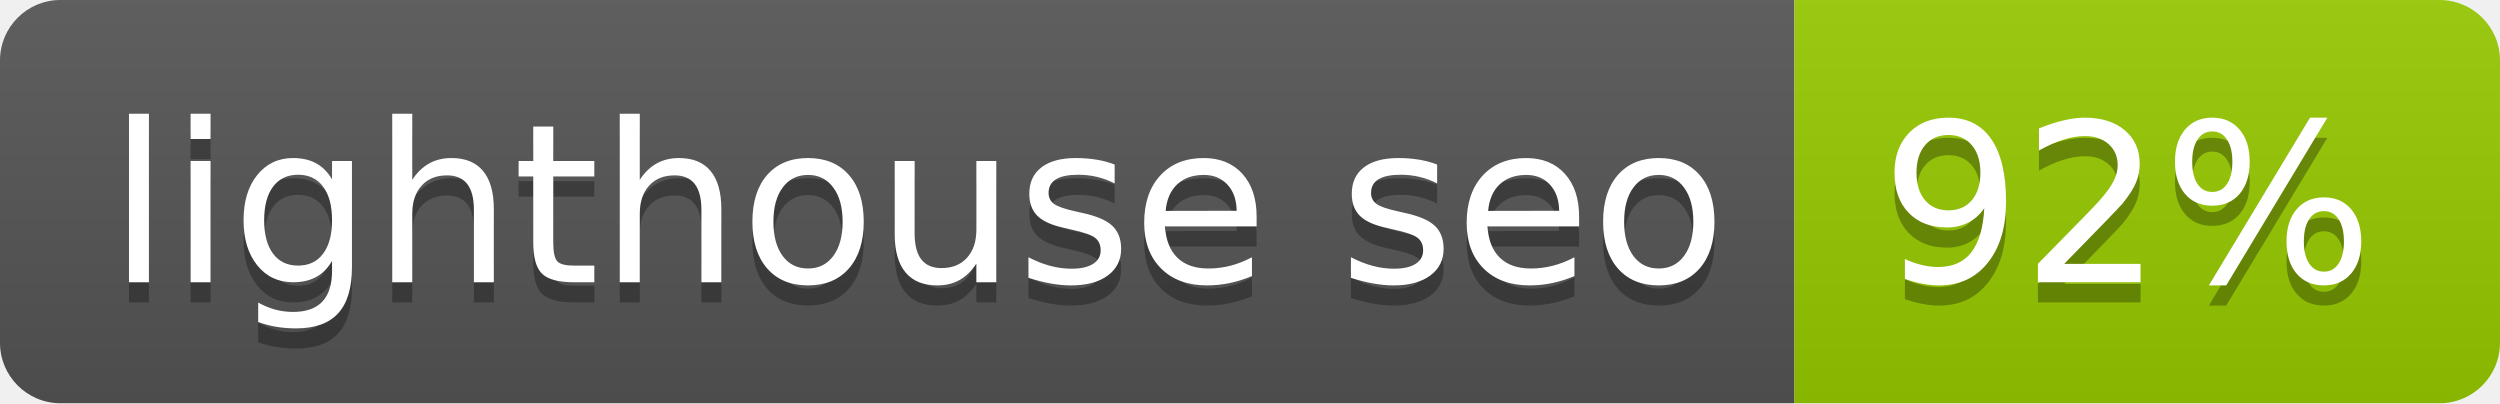
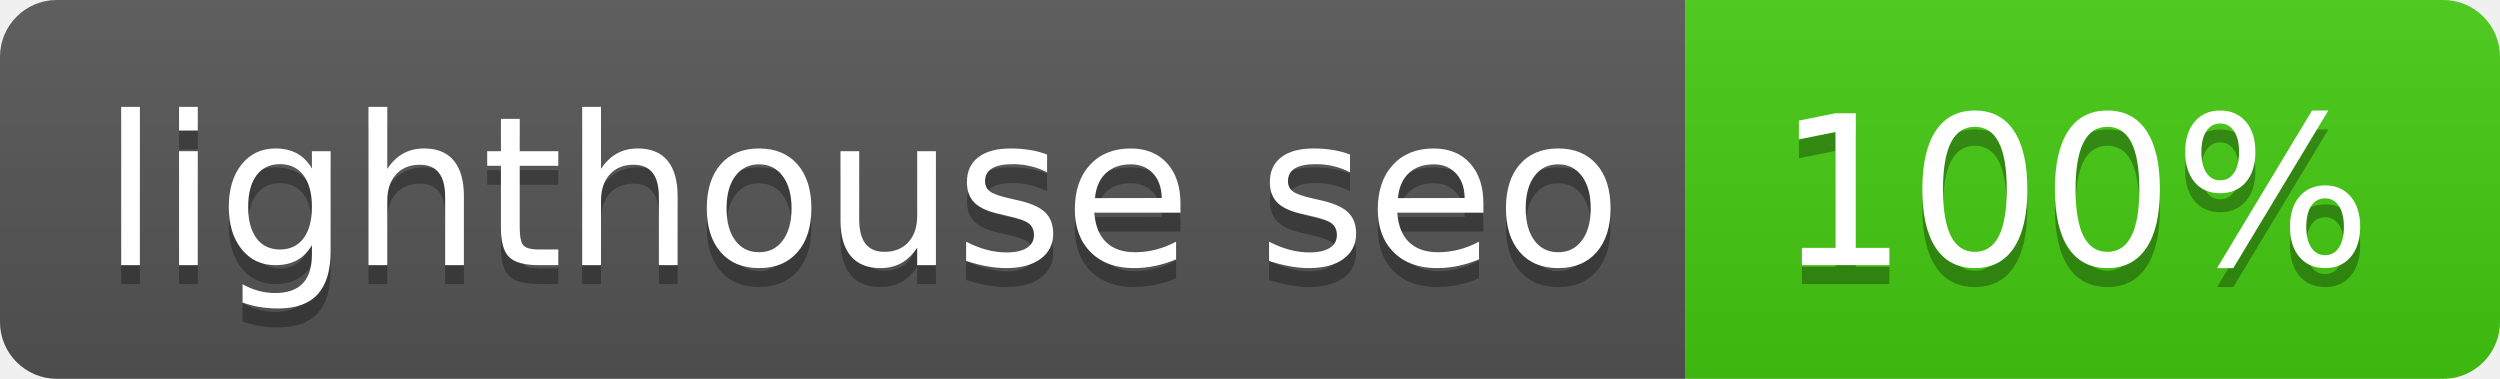
- <svg xmlns="http://www.w3.org/2000/svg" width="124" height="20">
+ <svg xmlns="http://www.w3.org/2000/svg" width="132" height="20">
  <linearGradient id="s" x2="0" y2="100%">
    <stop offset="0" stop-color="#bbb" stop-opacity=".1" />
    <stop offset="1" stop-opacity=".1" />
  </linearGradient>
  <clipPath id="r">
-     <rect width="124" height="20" rx="3" fill="#fff" />
+     <rect width="132" height="20" rx="3" fill="#fff" />
  </clipPath>
  <g clip-path="url(#r)">
    <rect width="89" height="20" fill="#555" />
-     <rect x="89" width="35" height="20" fill="#97ca00" />
-     <rect width="124" height="20" fill="url(#s)" />
+     <rect x="89" width="43" height="20" fill="#4c1" />
+     <rect width="132" height="20" fill="url(#s)" />
  </g>
  <g fill="#fff" text-anchor="middle" font-family="Verdana,Geneva,DejaVu Sans,sans-serif" text-rendering="geometricPrecision" font-size="110">
    <text x="455" y="150" fill="#010101" fill-opacity=".3" transform="scale(.1)" textLength="790">lighthouse seo</text>
    <text x="455" y="140" transform="scale(.1)" textLength="790">lighthouse seo</text>
-     <text x="1055" y="150" fill="#010101" fill-opacity=".3" transform="scale(.1)" textLength="250">92%</text>
-     <text x="1055" y="140" transform="scale(.1)" textLength="250">92%</text>
+     <text x="1095" y="150" fill="#010101" fill-opacity=".3" transform="scale(.1)" textLength="330">100%</text>
+     <text x="1095" y="140" transform="scale(.1)" textLength="330">100%</text>
  </g>
</svg>
